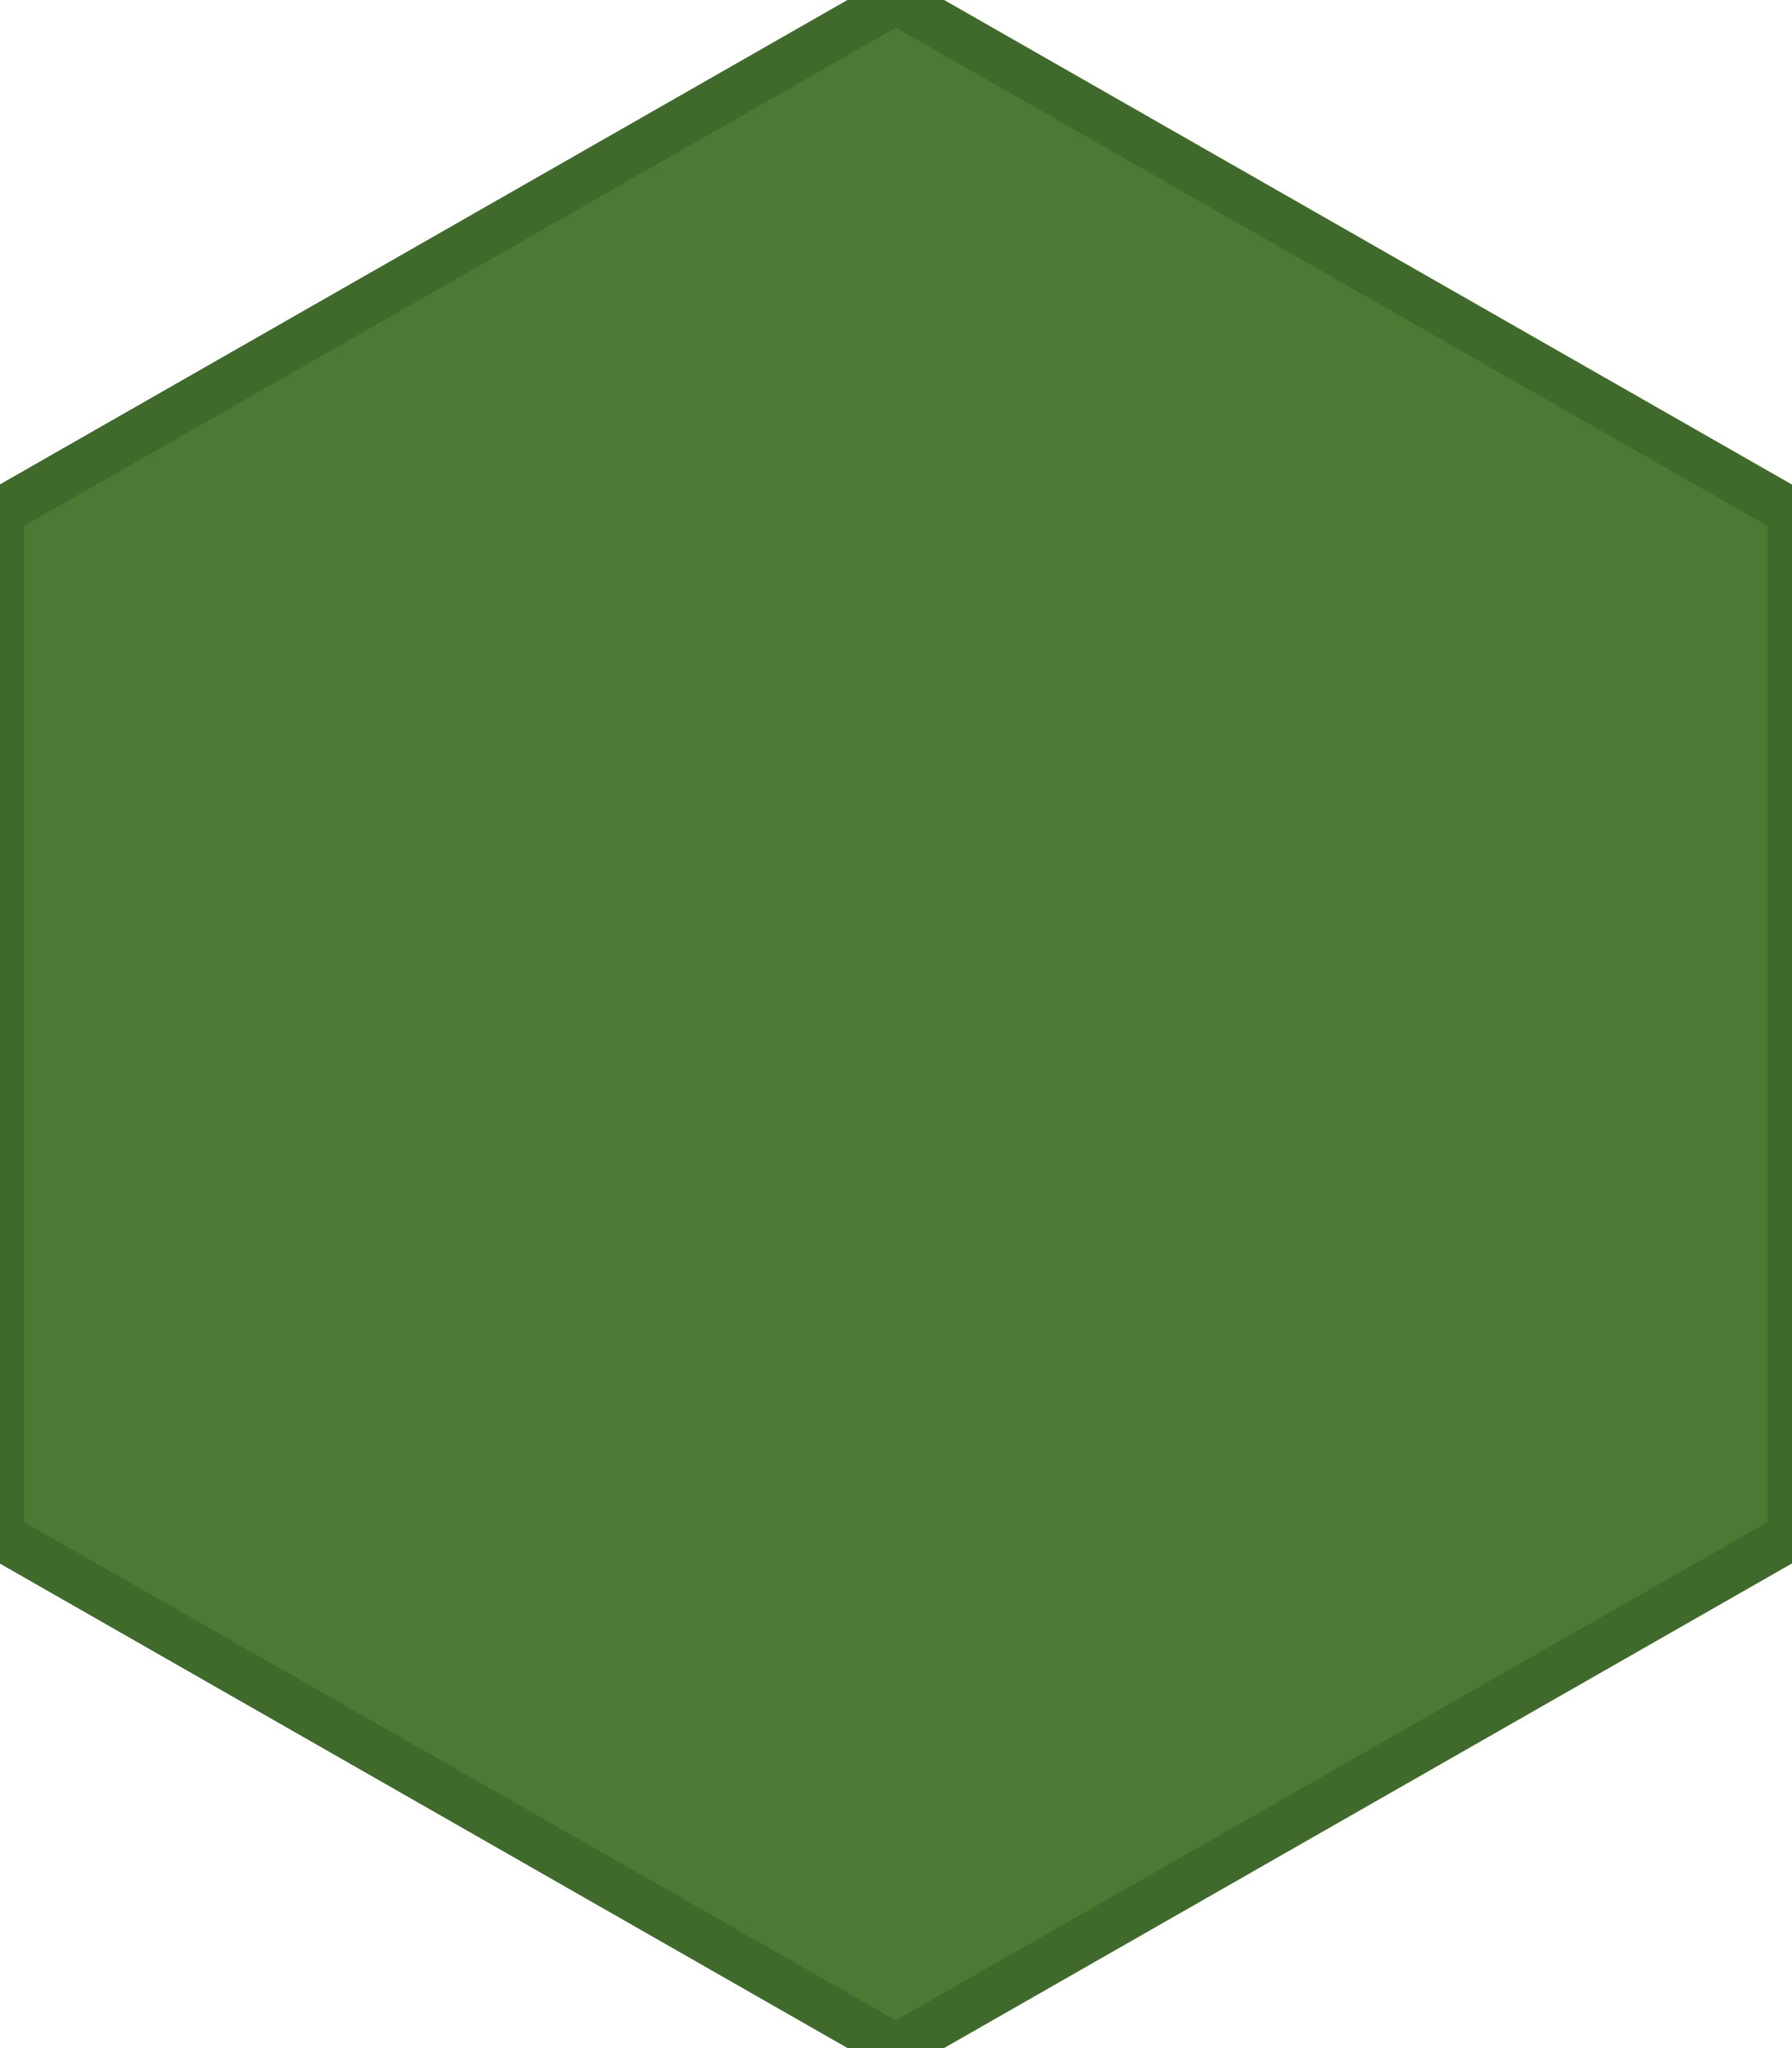
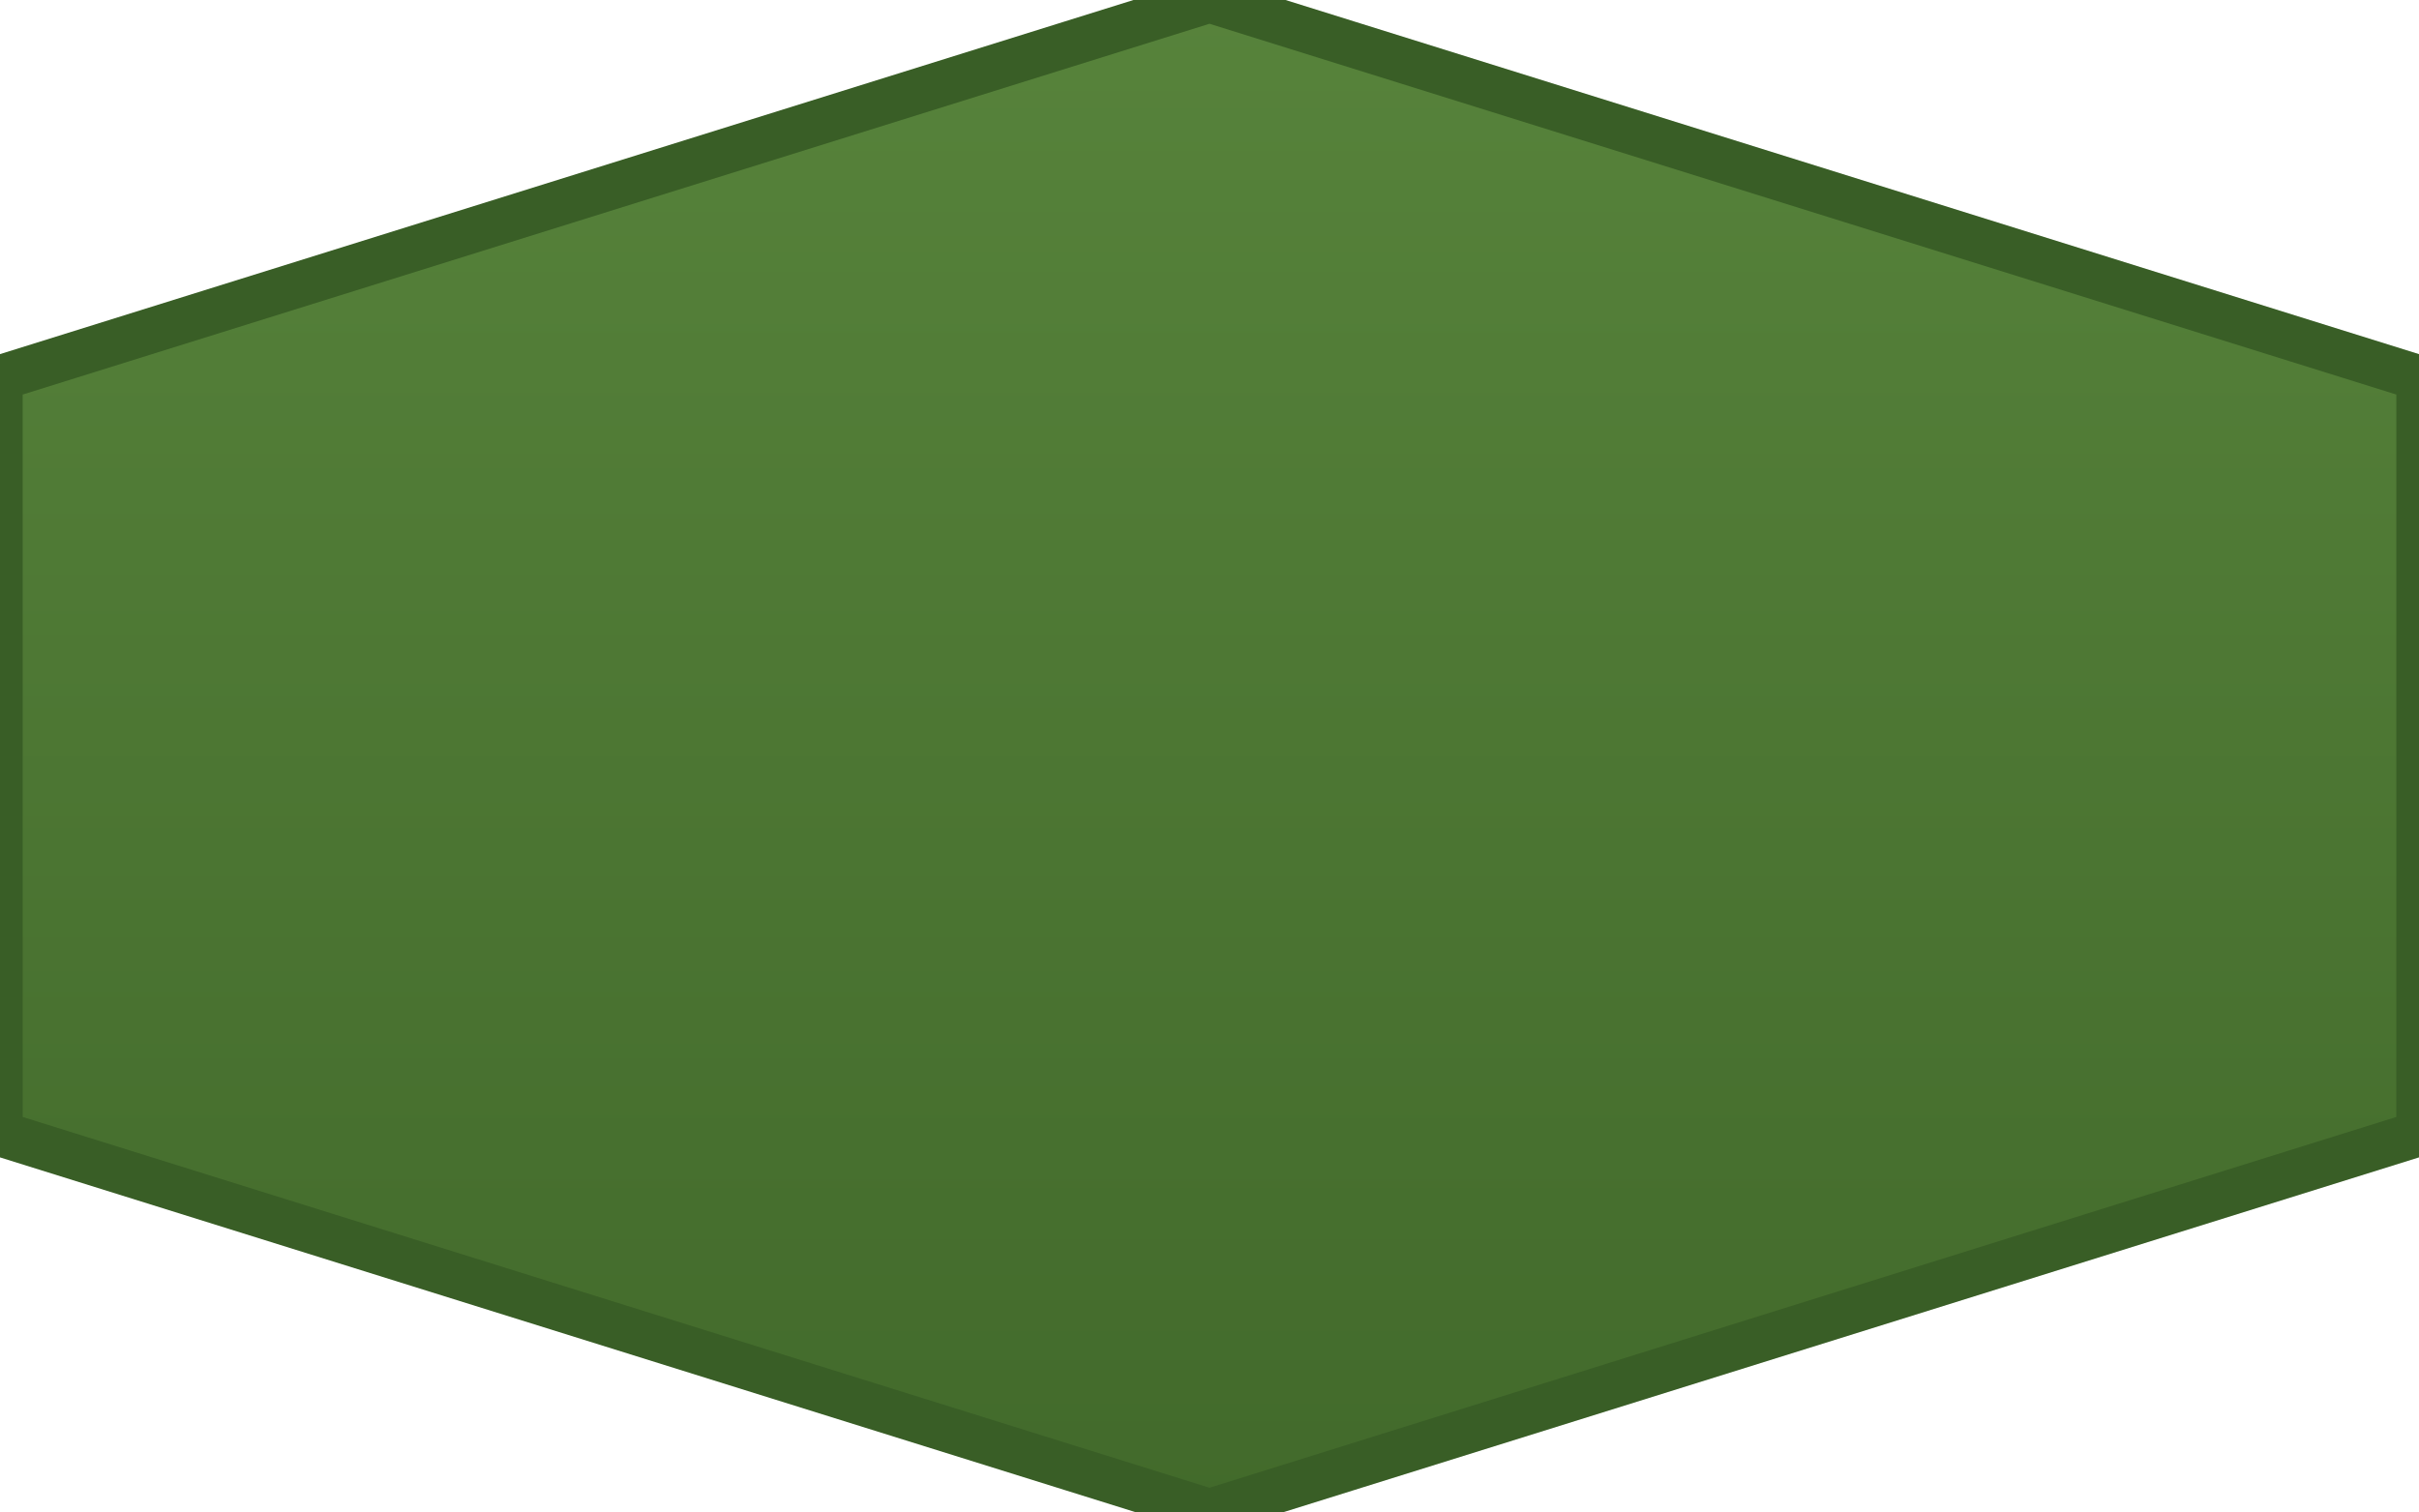
- <svg xmlns="http://www.w3.org/2000/svg" width="56" height="64" viewBox="0 0 56 64">
-   <polygon points="28,0 56,16 56,48 28,64 0,48 0,16" fill="#4c7a34" />
-   <polygon points="28,0 56,16 56,48 28,64 0,48 0,16" fill="none" stroke="#3f6a2b" stroke-width="1.5" />
+ <svg xmlns="http://www.w3.org/2000/svg" width="64" height="40" viewBox="0 0 64 40">
+   <defs>
+     <linearGradient id="grass" x1="0" y1="0" x2="0" y2="40" gradientUnits="userSpaceOnUse">
+       <stop offset="0" stop-color="#57833b" />
+       <stop offset="1" stop-color="#426a2b" />
+     </linearGradient>
+   </defs>
+   <polygon points="32,0 64,10 64,30 32,40 0,30 0,10" fill="url(#grass)" />
+   <polygon points="32,0 64,10 64,30 32,40 0,30 0,10" fill="none" stroke="#395e26" stroke-width="1.2" />
</svg>
